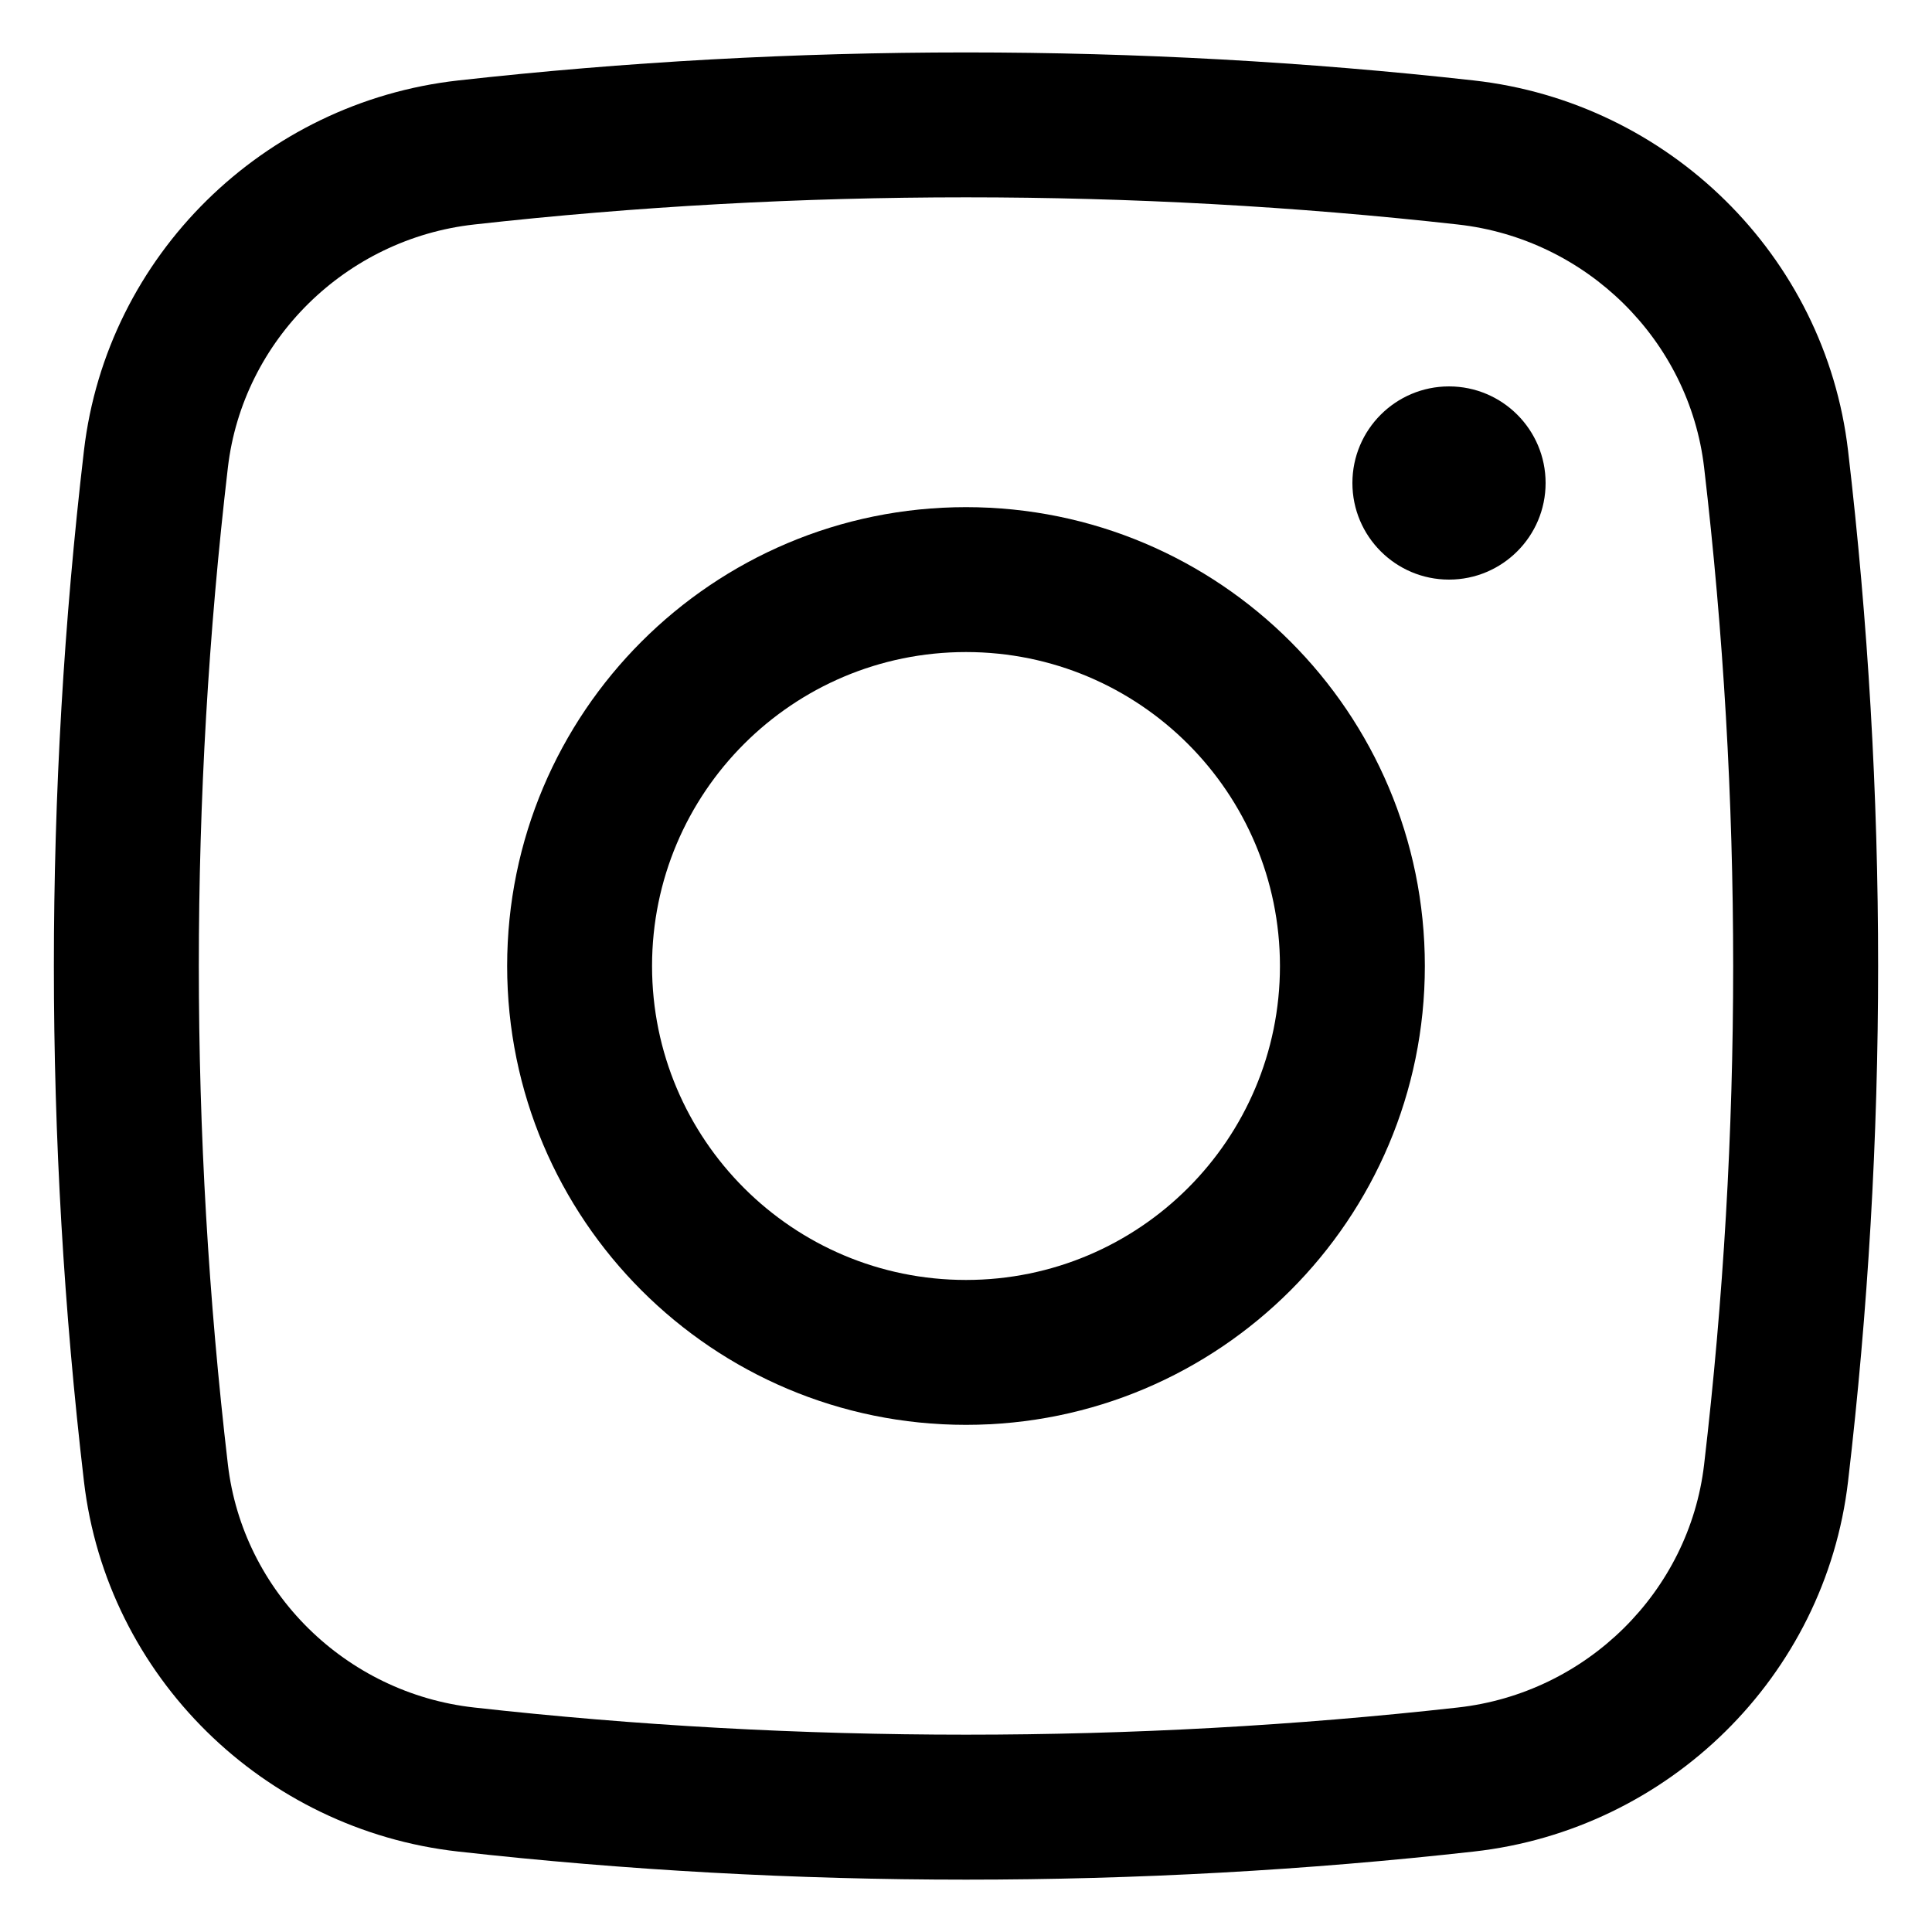
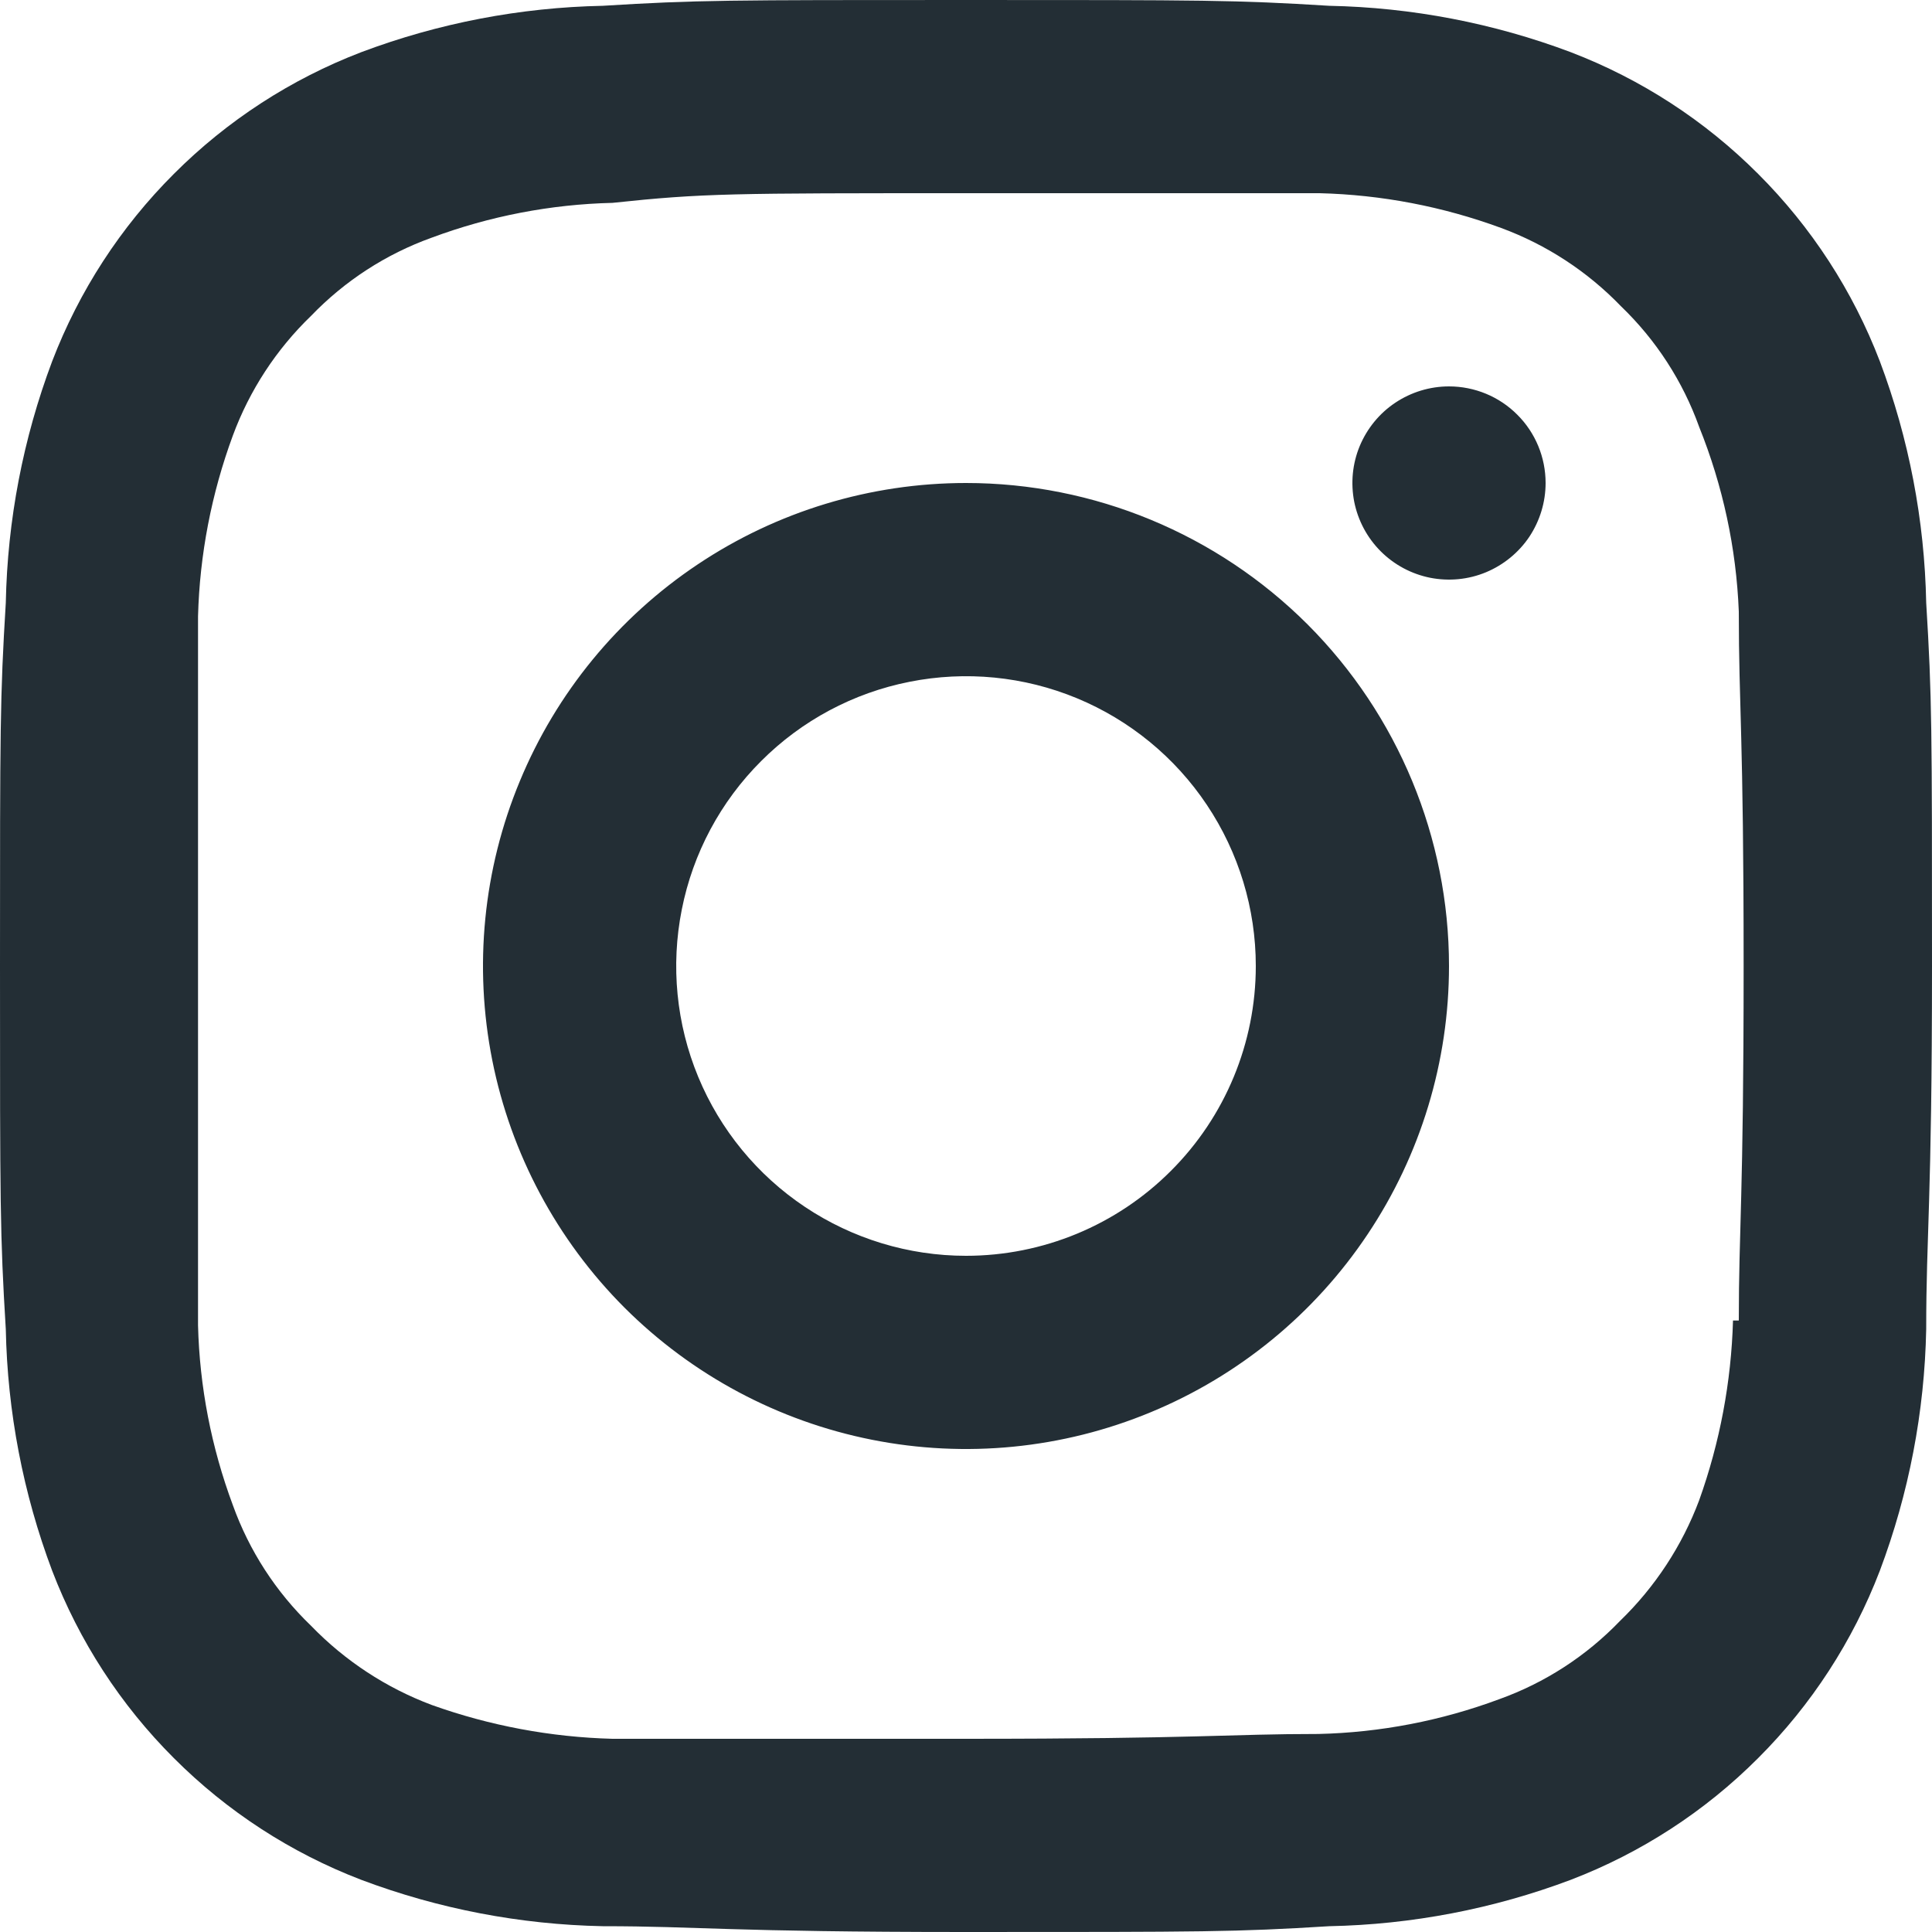
<svg xmlns="http://www.w3.org/2000/svg" width="20" height="20" viewBox="0 0 20 20" fill="none">
-   <path d="M14 5C14 4.448 14.448 4 15 4C15.552 4 16 4.448 16 5C16 5.552 15.552 6 15 6C14.448 6 14 5.552 14 5Z" fill="black" />
-   <path fill-rule="evenodd" clip-rule="evenodd" d="M10 5.25C7.377 5.25 5.25 7.377 5.25 10C5.25 12.623 7.377 14.75 10 14.75C12.623 14.75 14.75 12.623 14.75 10C14.75 7.377 12.623 5.25 10 5.25ZM6.75 10C6.75 8.205 8.205 6.75 10 6.75C11.795 6.75 13.25 8.205 13.25 10C13.25 11.795 11.795 13.25 10 13.25C8.205 13.25 6.75 11.795 6.75 10Z" fill="black" />
-   <path fill-rule="evenodd" clip-rule="evenodd" d="M15.258 0.833C11.792 0.446 8.208 0.446 4.742 0.833C2.73 1.058 1.105 2.643 0.869 4.665C0.454 8.21 0.454 11.79 0.869 15.335C1.105 17.357 2.73 18.942 4.742 19.167C8.208 19.555 11.792 19.555 15.258 19.167C17.27 18.942 18.895 17.357 19.131 15.335C19.546 11.79 19.546 8.21 19.131 4.665C18.895 2.643 17.27 1.058 15.258 0.833ZM4.908 2.324C8.264 1.949 11.736 1.949 15.092 2.324C16.422 2.472 17.487 3.522 17.641 4.84C18.042 8.268 18.042 11.732 17.641 15.16C17.487 16.478 16.422 17.528 15.092 17.676C11.736 18.051 8.264 18.051 4.908 17.676C3.578 17.528 2.513 16.478 2.359 15.16C1.958 11.732 1.958 8.268 2.359 4.84C2.513 3.522 3.578 2.472 4.908 2.324Z" fill="black" />
+   <path d="M10 5C9.011 5 8.044 5.293 7.222 5.843C6.4 6.392 5.759 7.173 5.381 8.087C5.002 9 4.903 10.005 5.096 10.976C5.289 11.945 5.765 12.836 6.464 13.536C7.164 14.235 8.055 14.711 9.025 14.904C9.994 15.097 11 14.998 11.913 14.619C12.827 14.241 13.608 13.6 14.157 12.778C14.707 11.956 15 10.989 15 10C15 8.674 14.473 7.402 13.536 6.464C12.598 5.527 11.326 5 10 5ZM10 13C9.407 13 8.827 12.824 8.333 12.494C7.84 12.165 7.455 11.696 7.228 11.148C7.001 10.6 6.942 9.997 7.058 9.415C7.173 8.833 7.459 8.298 7.879 7.879C8.298 7.459 8.833 7.173 9.415 7.058C9.997 6.942 10.6 7.001 11.148 7.228C11.696 7.455 12.165 7.84 12.494 8.333C12.824 8.827 13 9.407 13 10C13 10.796 12.684 11.559 12.121 12.121C11.559 12.684 10.796 13 10 13ZM15 4C14.802 4 14.609 4.059 14.444 4.169C14.28 4.278 14.152 4.435 14.076 4.617C14 4.8 13.981 5.001 14.019 5.195C14.058 5.389 14.153 5.567 14.293 5.707C14.433 5.847 14.611 5.942 14.805 5.981C14.999 6.019 15.2 6 15.383 5.924C15.565 5.848 15.722 5.72 15.832 5.556C15.941 5.391 16 5.198 16 5C16 4.735 15.895 4.48 15.707 4.293C15.52 4.105 15.265 4 15 4ZM19.94 6.24C19.923 5.385 19.761 4.54 19.46 3.74C19.181 3.012 18.752 2.351 18.2 1.8C17.649 1.248 16.988 0.819 16.26 0.54C15.46 0.239 14.615 0.077 13.76 0.06C12.79 -5.58794e-08 12.47 0 10 0C7.53 0 7.21 -5.58794e-08 6.24 0.06C5.385 0.077 4.54 0.239 3.74 0.54C3.012 0.819 2.351 1.248 1.8 1.8C1.248 2.351 0.819 3.012 0.54 3.74C0.239 4.54 0.077 5.385 0.06 6.24C-5.58794e-08 7.22 0 7.54 0 10C0 12.46 -5.58794e-08 12.78 0.06 13.76C0.077 14.615 0.239 15.46 0.54 16.26C0.819 16.988 1.248 17.649 1.8 18.2C2.351 18.752 3.012 19.181 3.74 19.46C4.54 19.761 5.385 19.923 6.24 19.94C7.24 19.94 7.53 20 10 20C12.47 20 12.79 20 13.76 19.94C14.615 19.923 15.46 19.761 16.26 19.46C16.988 19.181 17.649 18.752 18.2 18.2C18.752 17.649 19.181 16.988 19.46 16.26C19.761 15.46 19.923 14.615 19.94 13.76C19.94 12.76 20 12.46 20 10C20 7.54 20 7.22 19.94 6.24ZM17.94 13.67C17.922 14.305 17.804 14.932 17.59 15.53C17.413 16.002 17.133 16.429 16.77 16.78C16.421 17.143 15.994 17.42 15.52 17.59C14.921 17.813 14.289 17.935 13.65 17.95C12.71 17.95 12.42 18 9.99 18C7.56 18 7.28 18 6.34 18C5.702 17.983 5.071 17.865 4.47 17.65C3.998 17.473 3.571 17.193 3.22 16.83C2.857 16.481 2.58 16.054 2.41 15.58C2.188 14.984 2.066 14.356 2.05 13.72C2.05 12.72 2.05 12.47 2.05 10.05C2.05 7.63 2.05 7.34 2.05 6.38C2.067 5.741 2.189 5.11 2.41 4.51C2.583 4.041 2.86 3.617 3.22 3.27C3.569 2.907 3.996 2.63 4.47 2.46C5.069 2.237 5.701 2.115 6.34 2.1C7.28 2 7.57 2 10 2C12.43 2 12.72 2 13.66 2C14.302 2.016 14.937 2.138 15.54 2.36C16.009 2.533 16.433 2.81 16.78 3.17C17.143 3.519 17.42 3.946 17.59 4.42C17.835 5.029 17.974 5.675 18 6.33C18 7.33 18.05 7.58 18.05 10C18.05 12.42 18 12.71 18 13.67H17.94Z" fill="#232E35" />
</svg>
